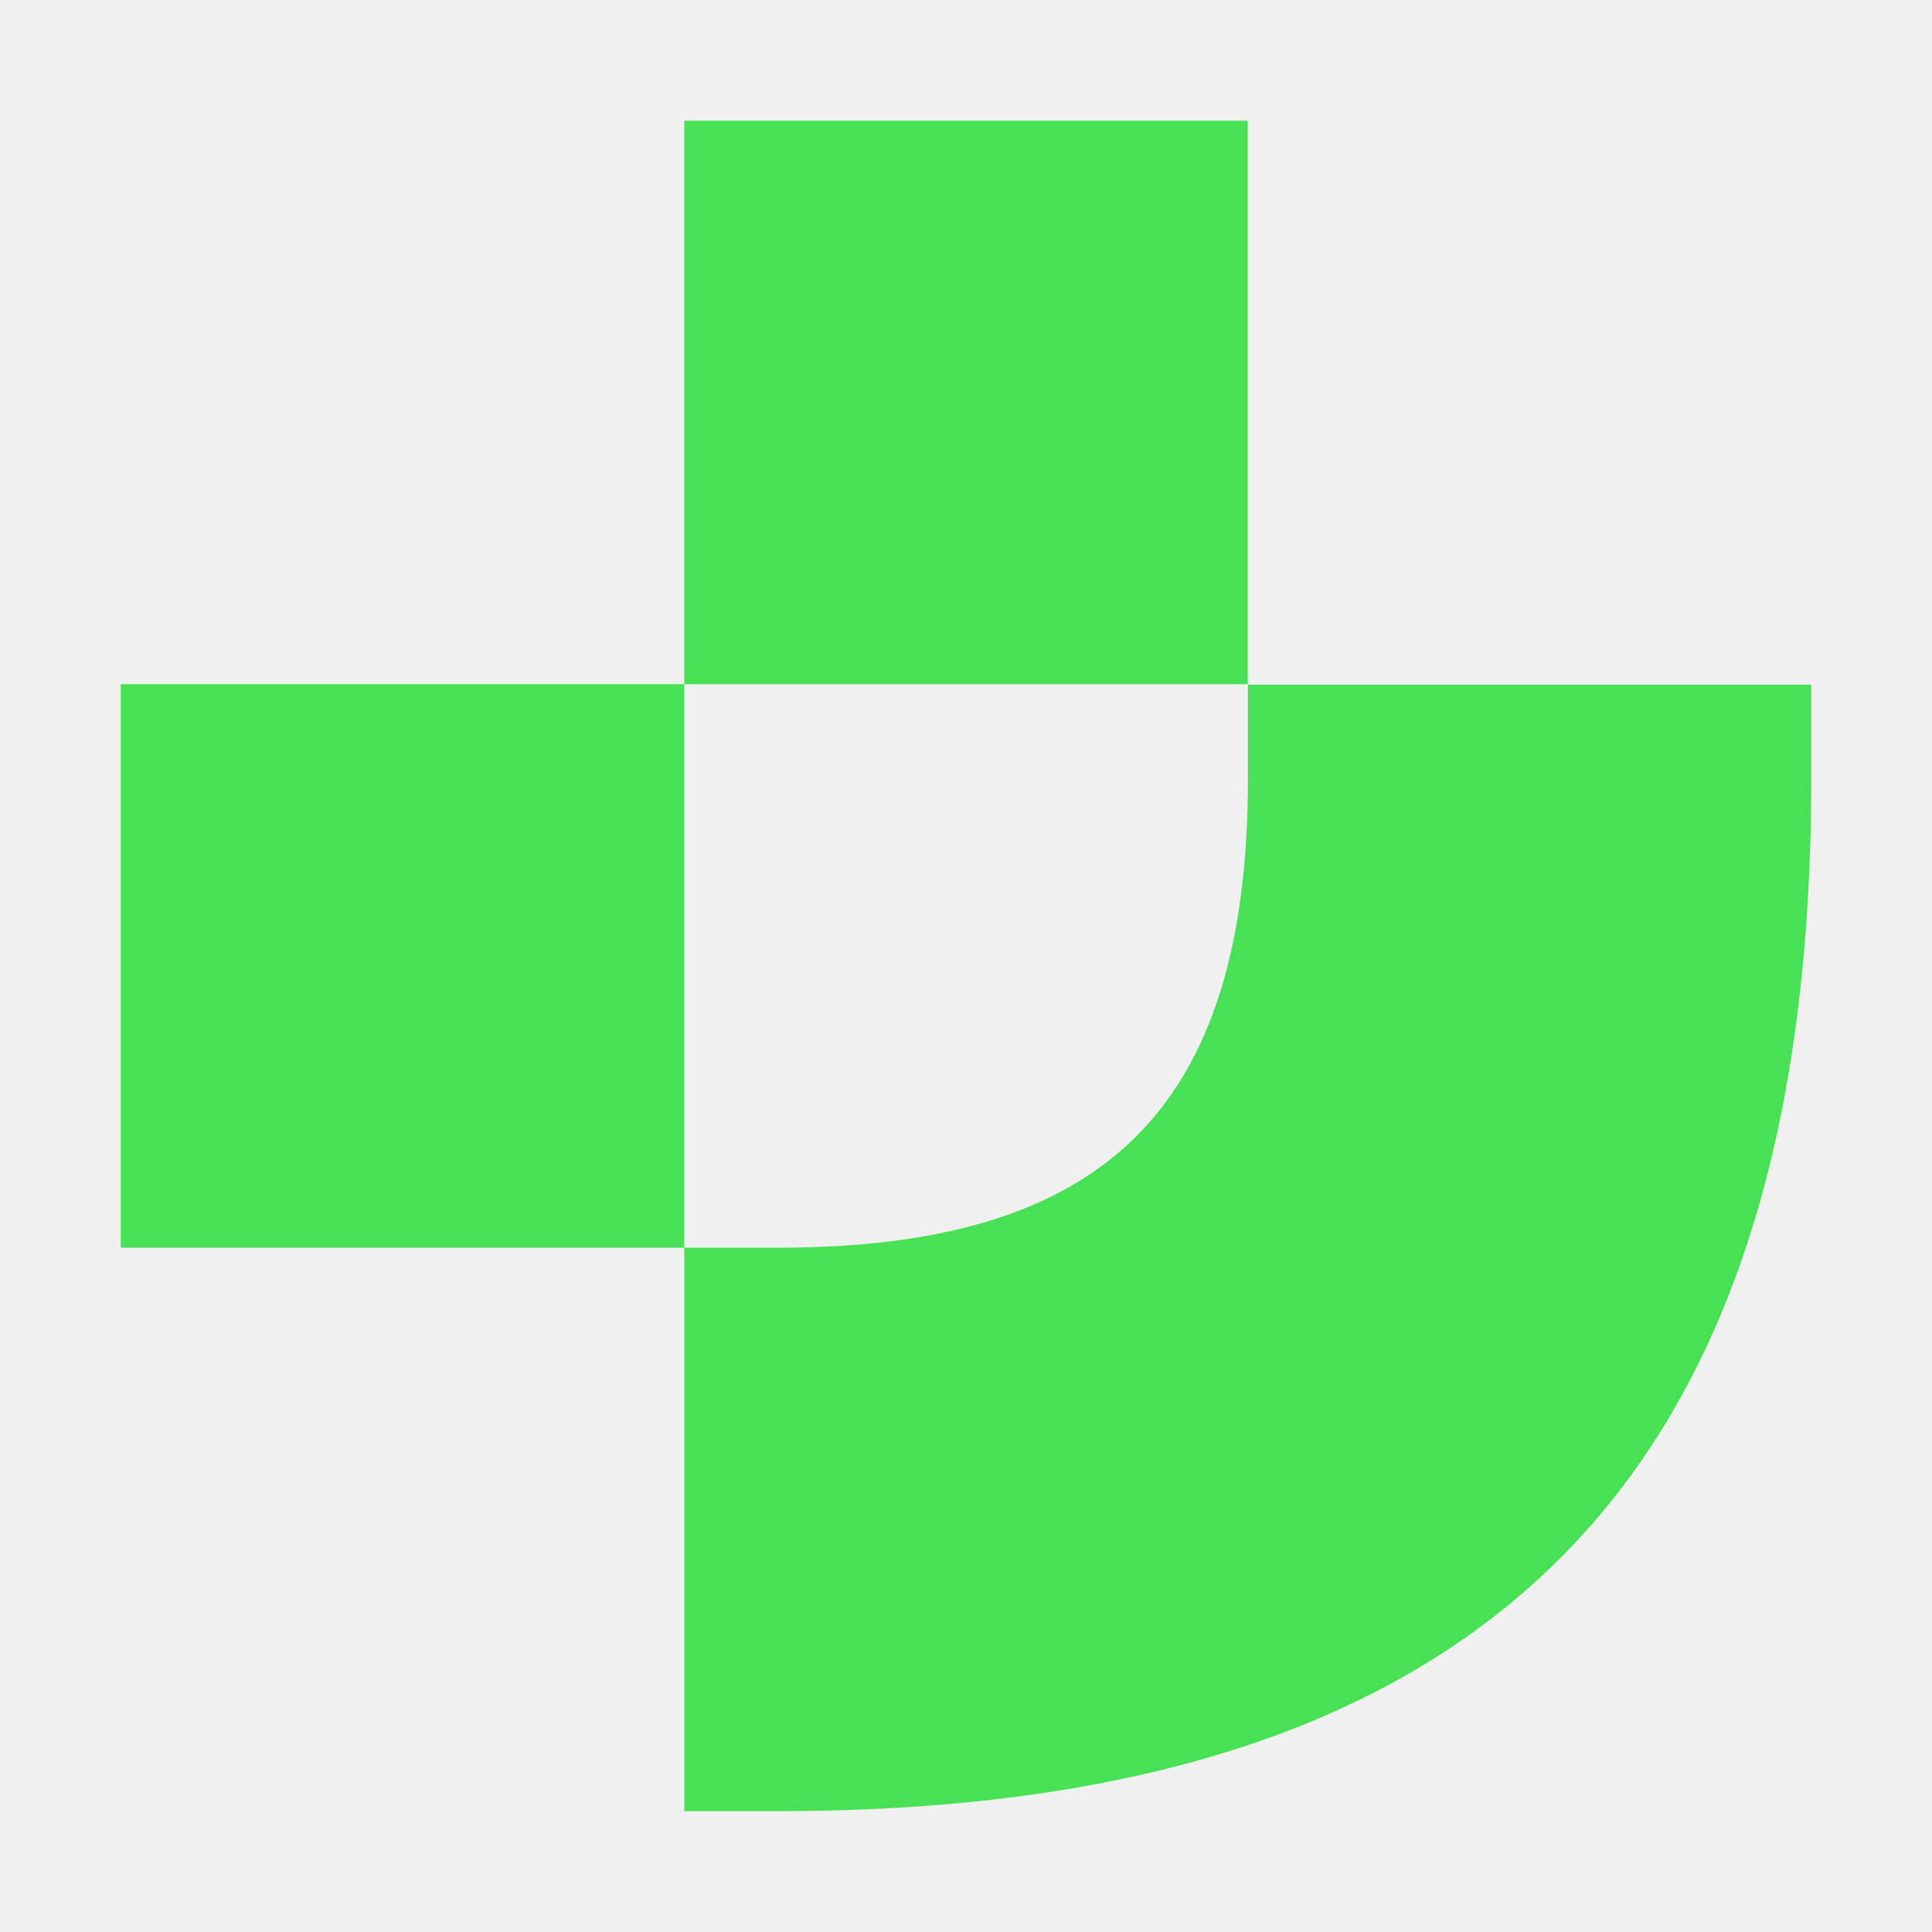
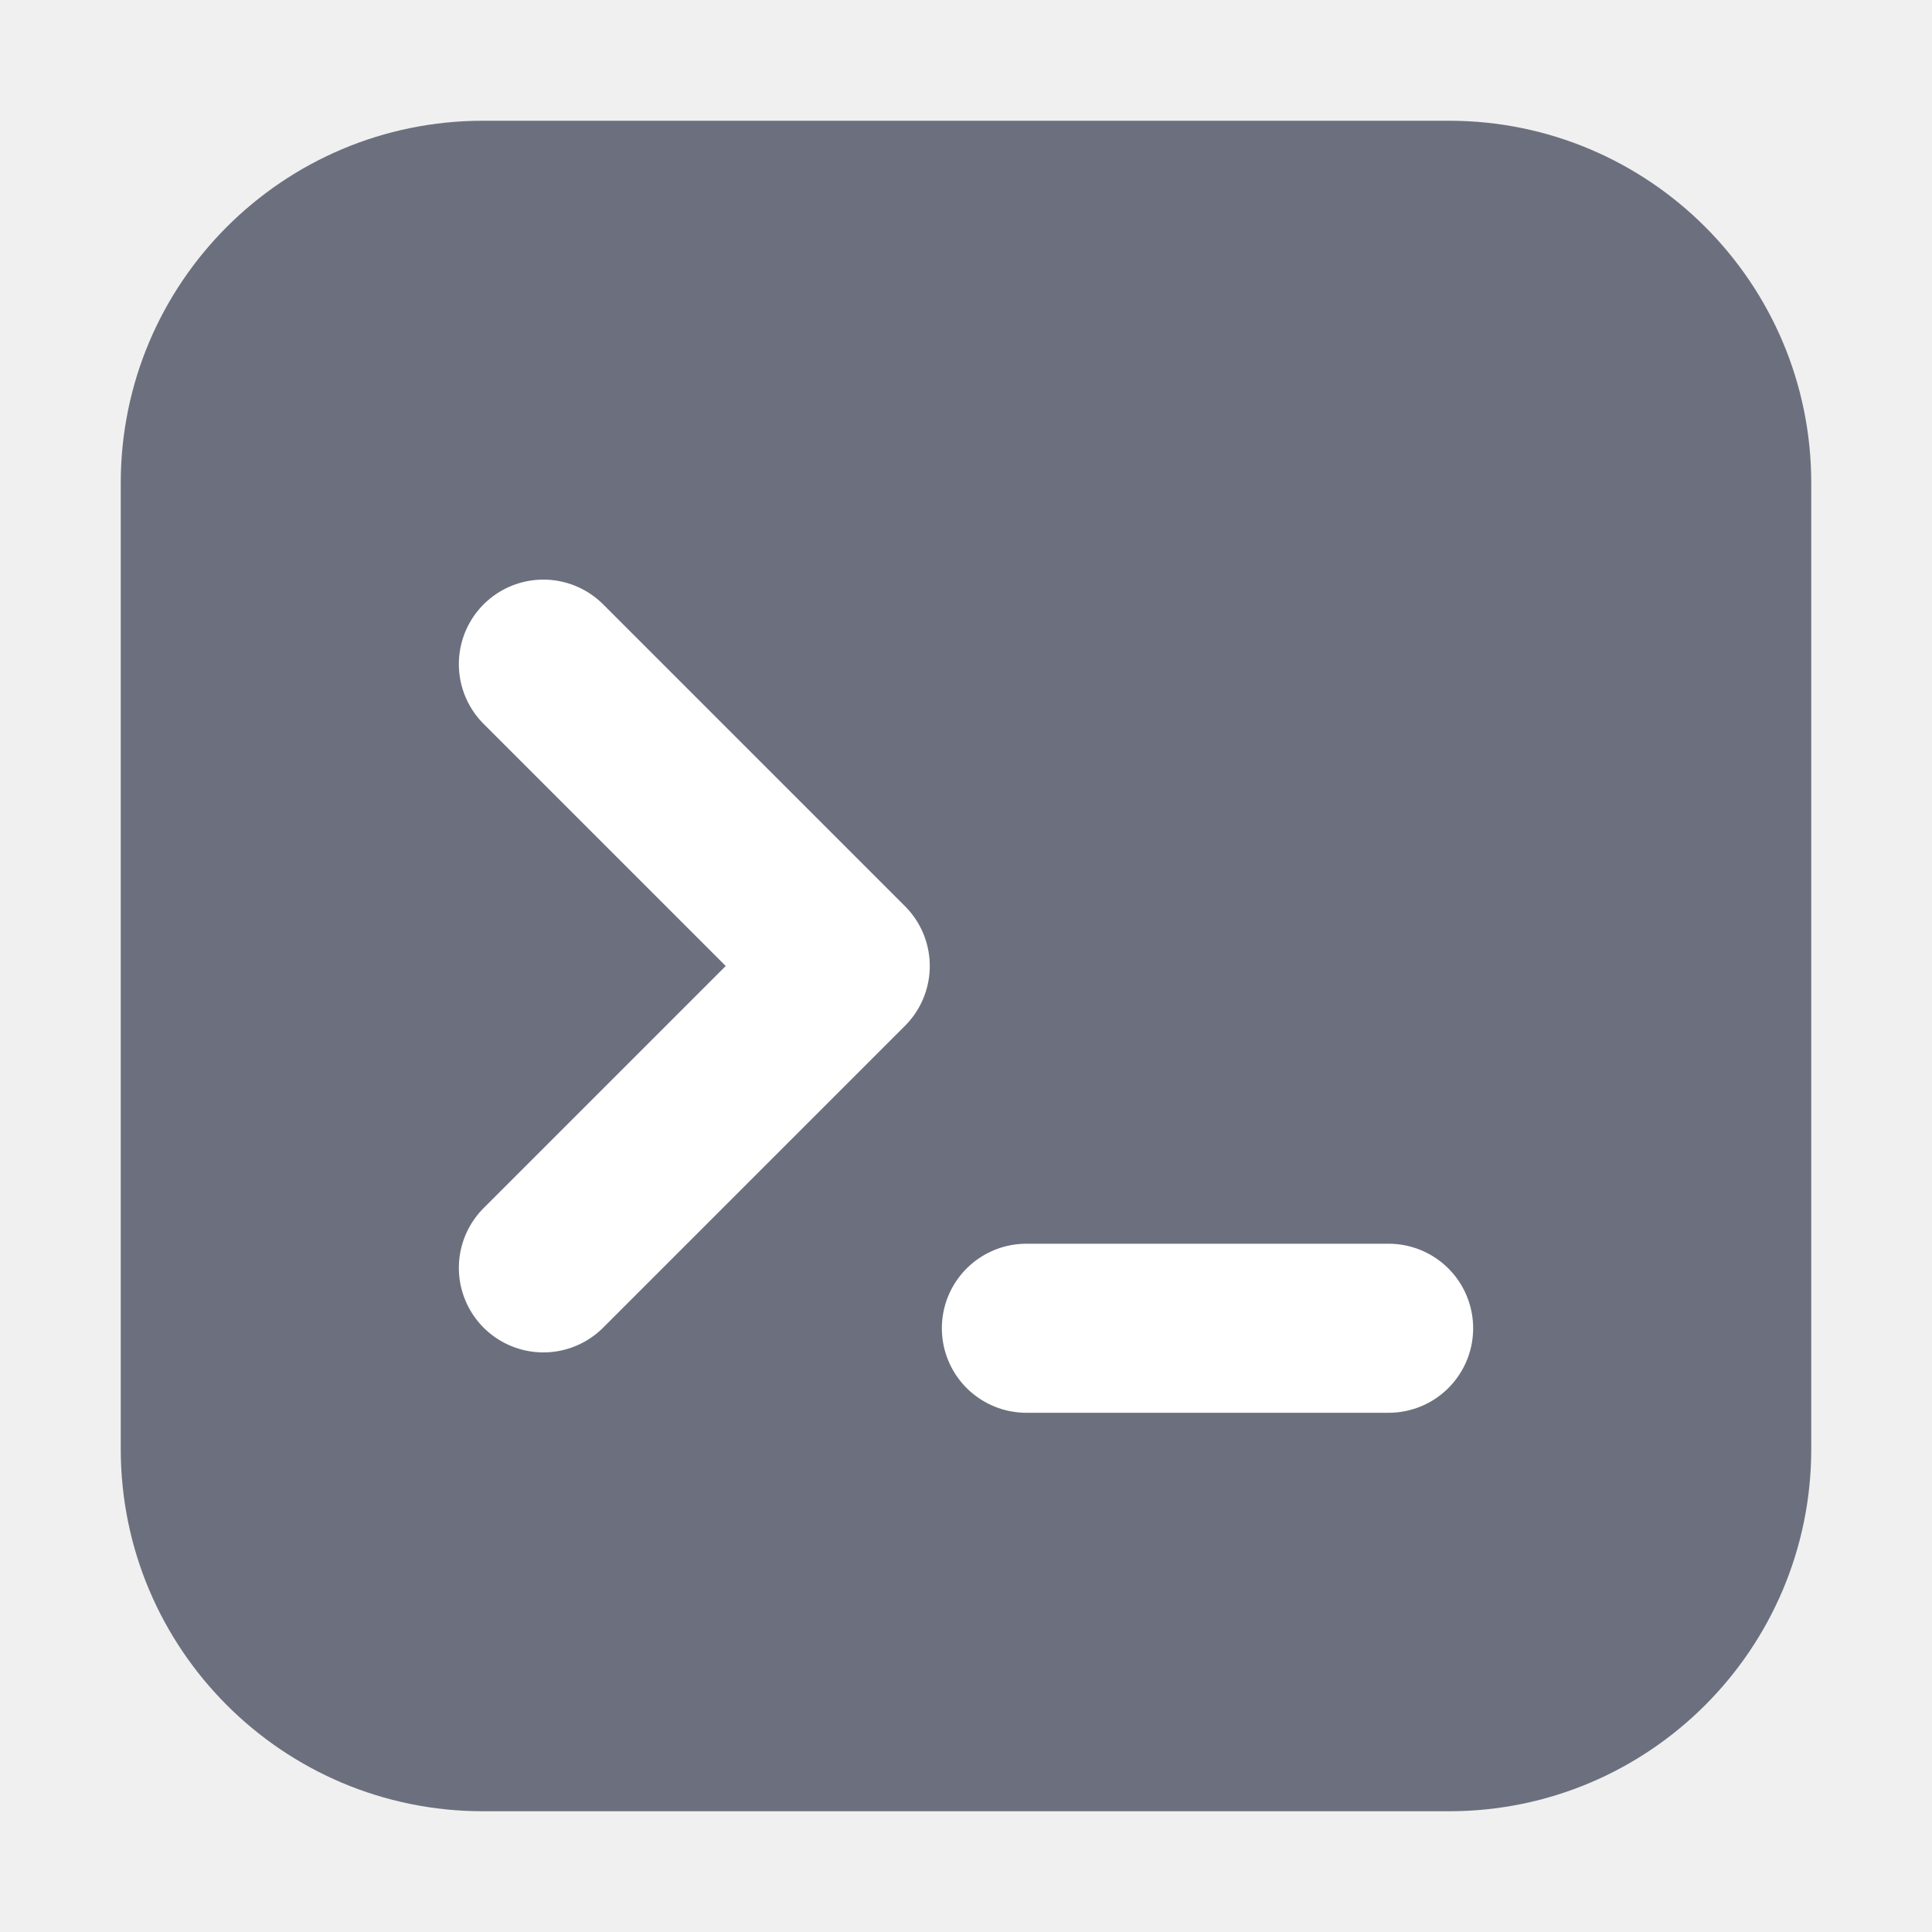
- <svg xmlns="http://www.w3.org/2000/svg" width="16" height="16" viewBox="0 0 16 16" fill="none">
-   <path d="M15 5.67V6.448C15 11.892 12.666 14.999 6.445 14.999H5.667V10.333H6.445C9.166 10.333 10.335 9.168 10.335 6.444V5.67H15Z" fill="#48E054" />
-   <path d="M5.667 10.333H1V5.666H5.667V10.333Z" fill="#48E054" />
-   <path d="M10.335 5.67H10.331L10.335 5.666V5.67Z" fill="#48E054" />
-   <path d="M10.333 5.666H5.667V1H10.333V5.666Z" fill="#48E054" />
+ <svg xmlns="http://www.w3.org/2000/svg" width="16" height="16" viewBox="0 0 16 16">
+   <rect x="1" y="1" width="14" height="14" rx="3" fill="#6C707E" />
+   <path d="M4.5 5.5 7 8l-2.5 2.5M8.5 11h3" fill="none" stroke="#fff" stroke-width="1.4" stroke-linecap="round" stroke-linejoin="round" />
</svg>
